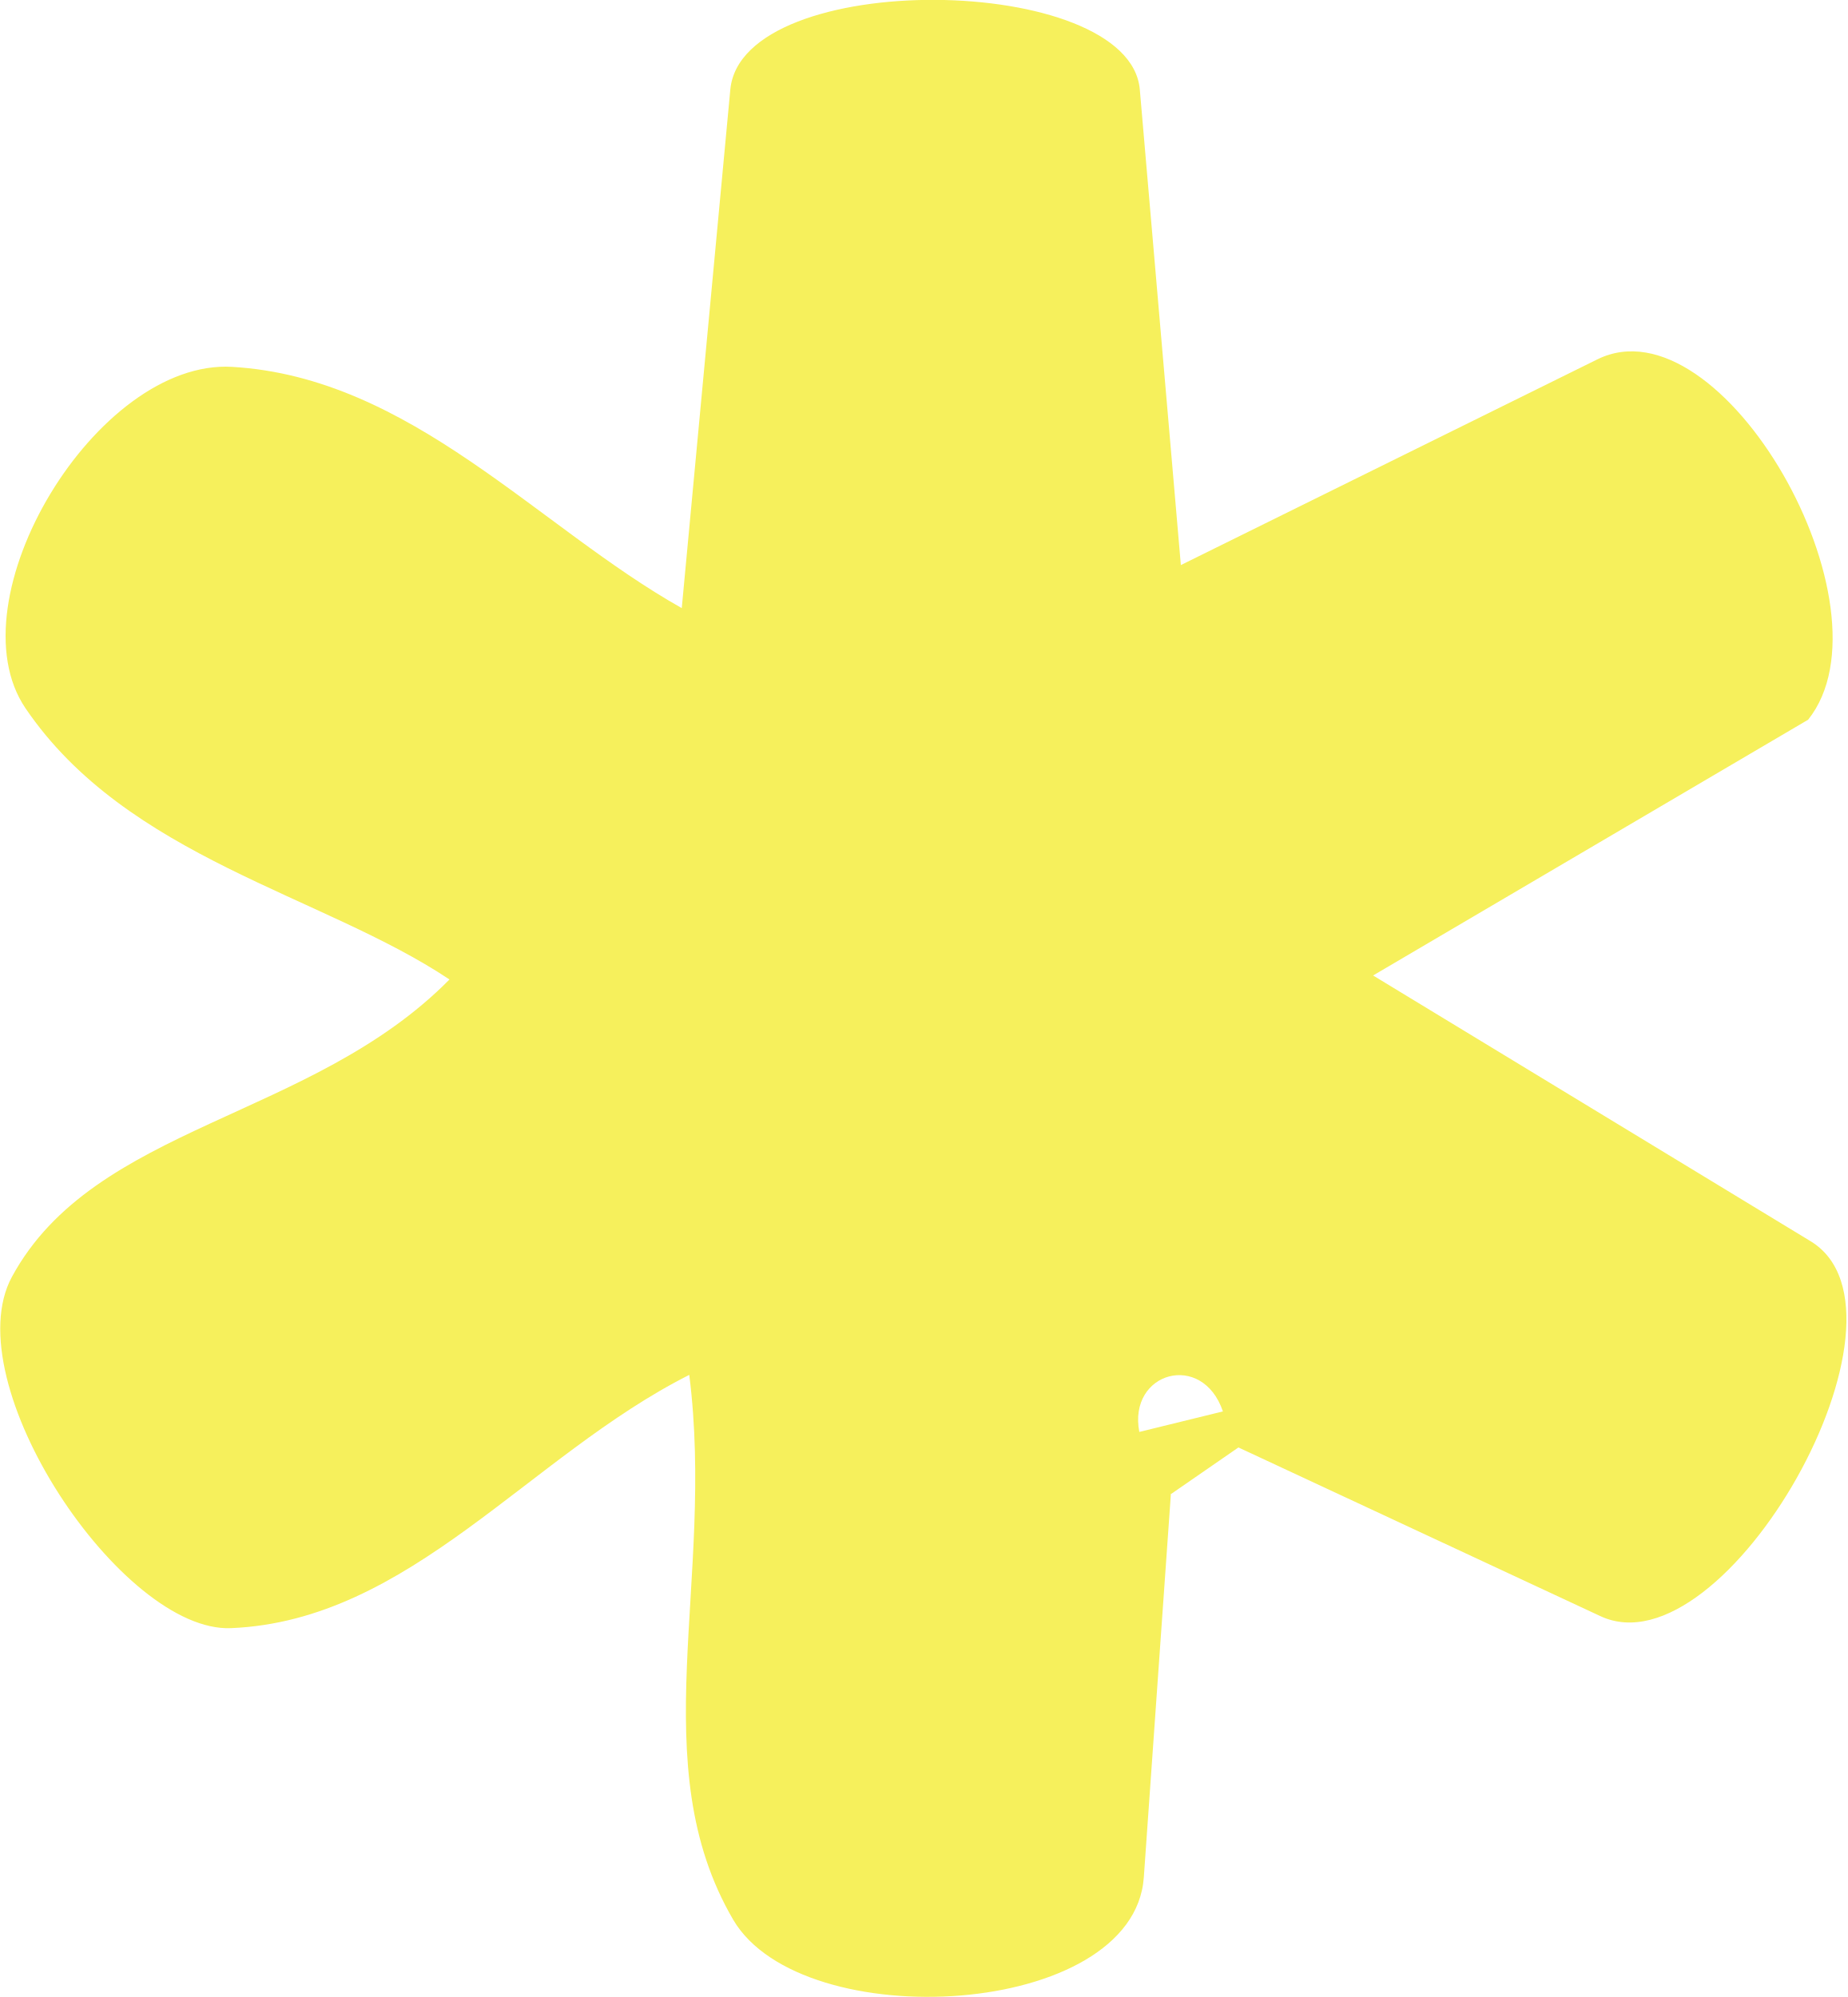
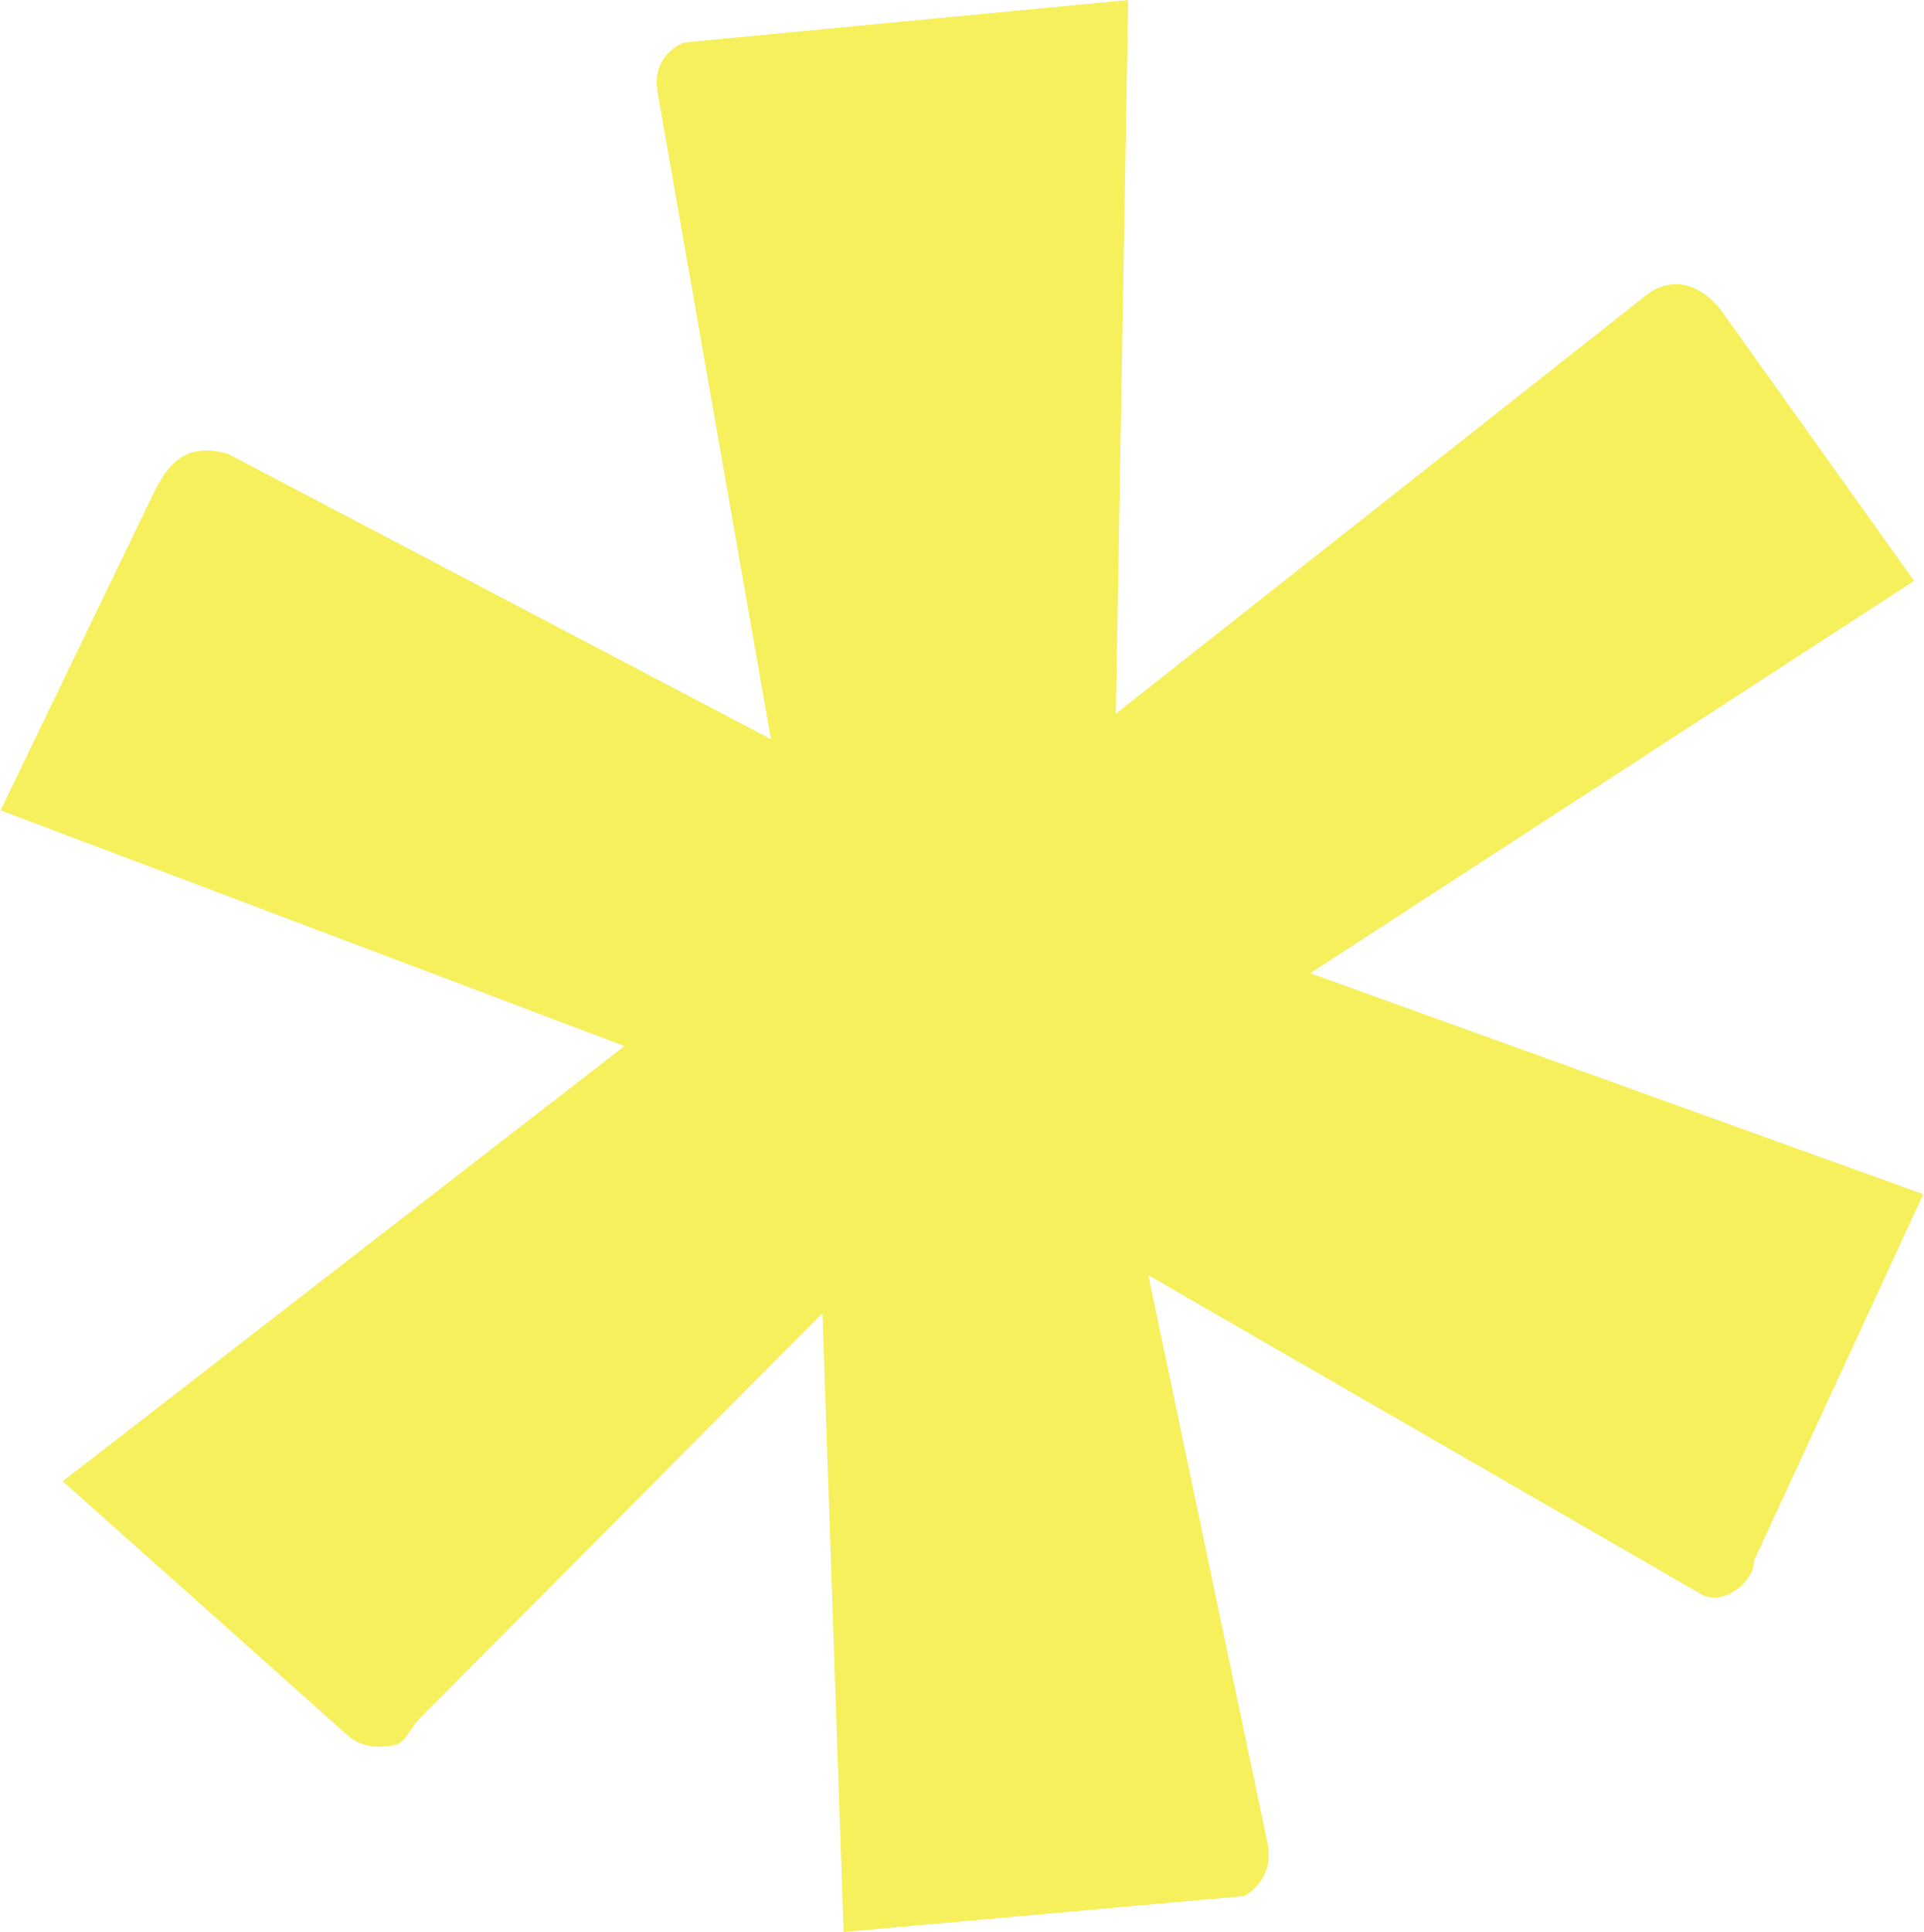
- <svg xmlns="http://www.w3.org/2000/svg" width="148" height="160" id="Capa_2" data-name="Capa 2" viewBox="0 0 36.89 39.9">
+ <svg xmlns="http://www.w3.org/2000/svg" width="469" height="471" id="Capa_2" data-name="Capa 2" viewBox="0 0 117.21 117.78">
  <defs>
    <style>
      .cls-1 {
        fill: #f6f05c;
      }
    </style>
  </defs>
  <g id="Capa_1-2" data-name="Capa 1">
-     <path class="cls-1" d="M23.38,29.86l-.54,7.65c-.2,2.82-6.82,3.19-8.2.85-1.82-3.11-.36-6.77-.88-10.89-3.21,1.62-5.58,4.91-9.15,5.06-2.18.1-5.53-4.9-4.38-7.02,1.65-3.04,5.98-3.14,8.74-5.94-2.53-1.69-6.44-2.43-8.47-5.42-1.47-2.17,1.42-6.98,4.13-6.82,3.57.21,6.1,3.2,8.98,4.82l.97-10.36c.23-2.44,7.98-2.34,8.18,0l.82,9.5,8.32-4.11c2.49-1.23,6,4.96,4.21,7.2l-8.69,5.11,8.74,5.31c2.37,1.44-1.7,8.66-4.2,7.49l-7.23-3.37-1.36.94ZM24.42,28.2c-.41-1.21-1.9-.79-1.67.41l1.67-.41Z" />
+     <path class="cls-1" d="M75.81,115.59l-24.41,2.19-1.29-37.72-24.58,24.73c-.65.65-.78,1.47-1.58,1.61-.93.16-1.94.15-2.79-.61l-17.37-15.49,34.25-26.53L0,49.4l9.28-19.23c.95-1.96,2.02-3.21,4.57-2.51l33.12,17.4-6.91-39.42c-.25-1.43.38-2.52,1.61-3.05l27.08-2.59-.75,43.51,32.32-25.5c1.72-1.36,3.54-.55,4.72,1.1l11.63,16.3-36.82,23.92,37.38,13.47-10.32,22.35c.02,1.29-1.89,2.81-3.23,2.03l-33.7-19.44,7.27,34.64c.26,1.25-.17,2.48-1.41,3.2Z" />
  </g>
</svg>
